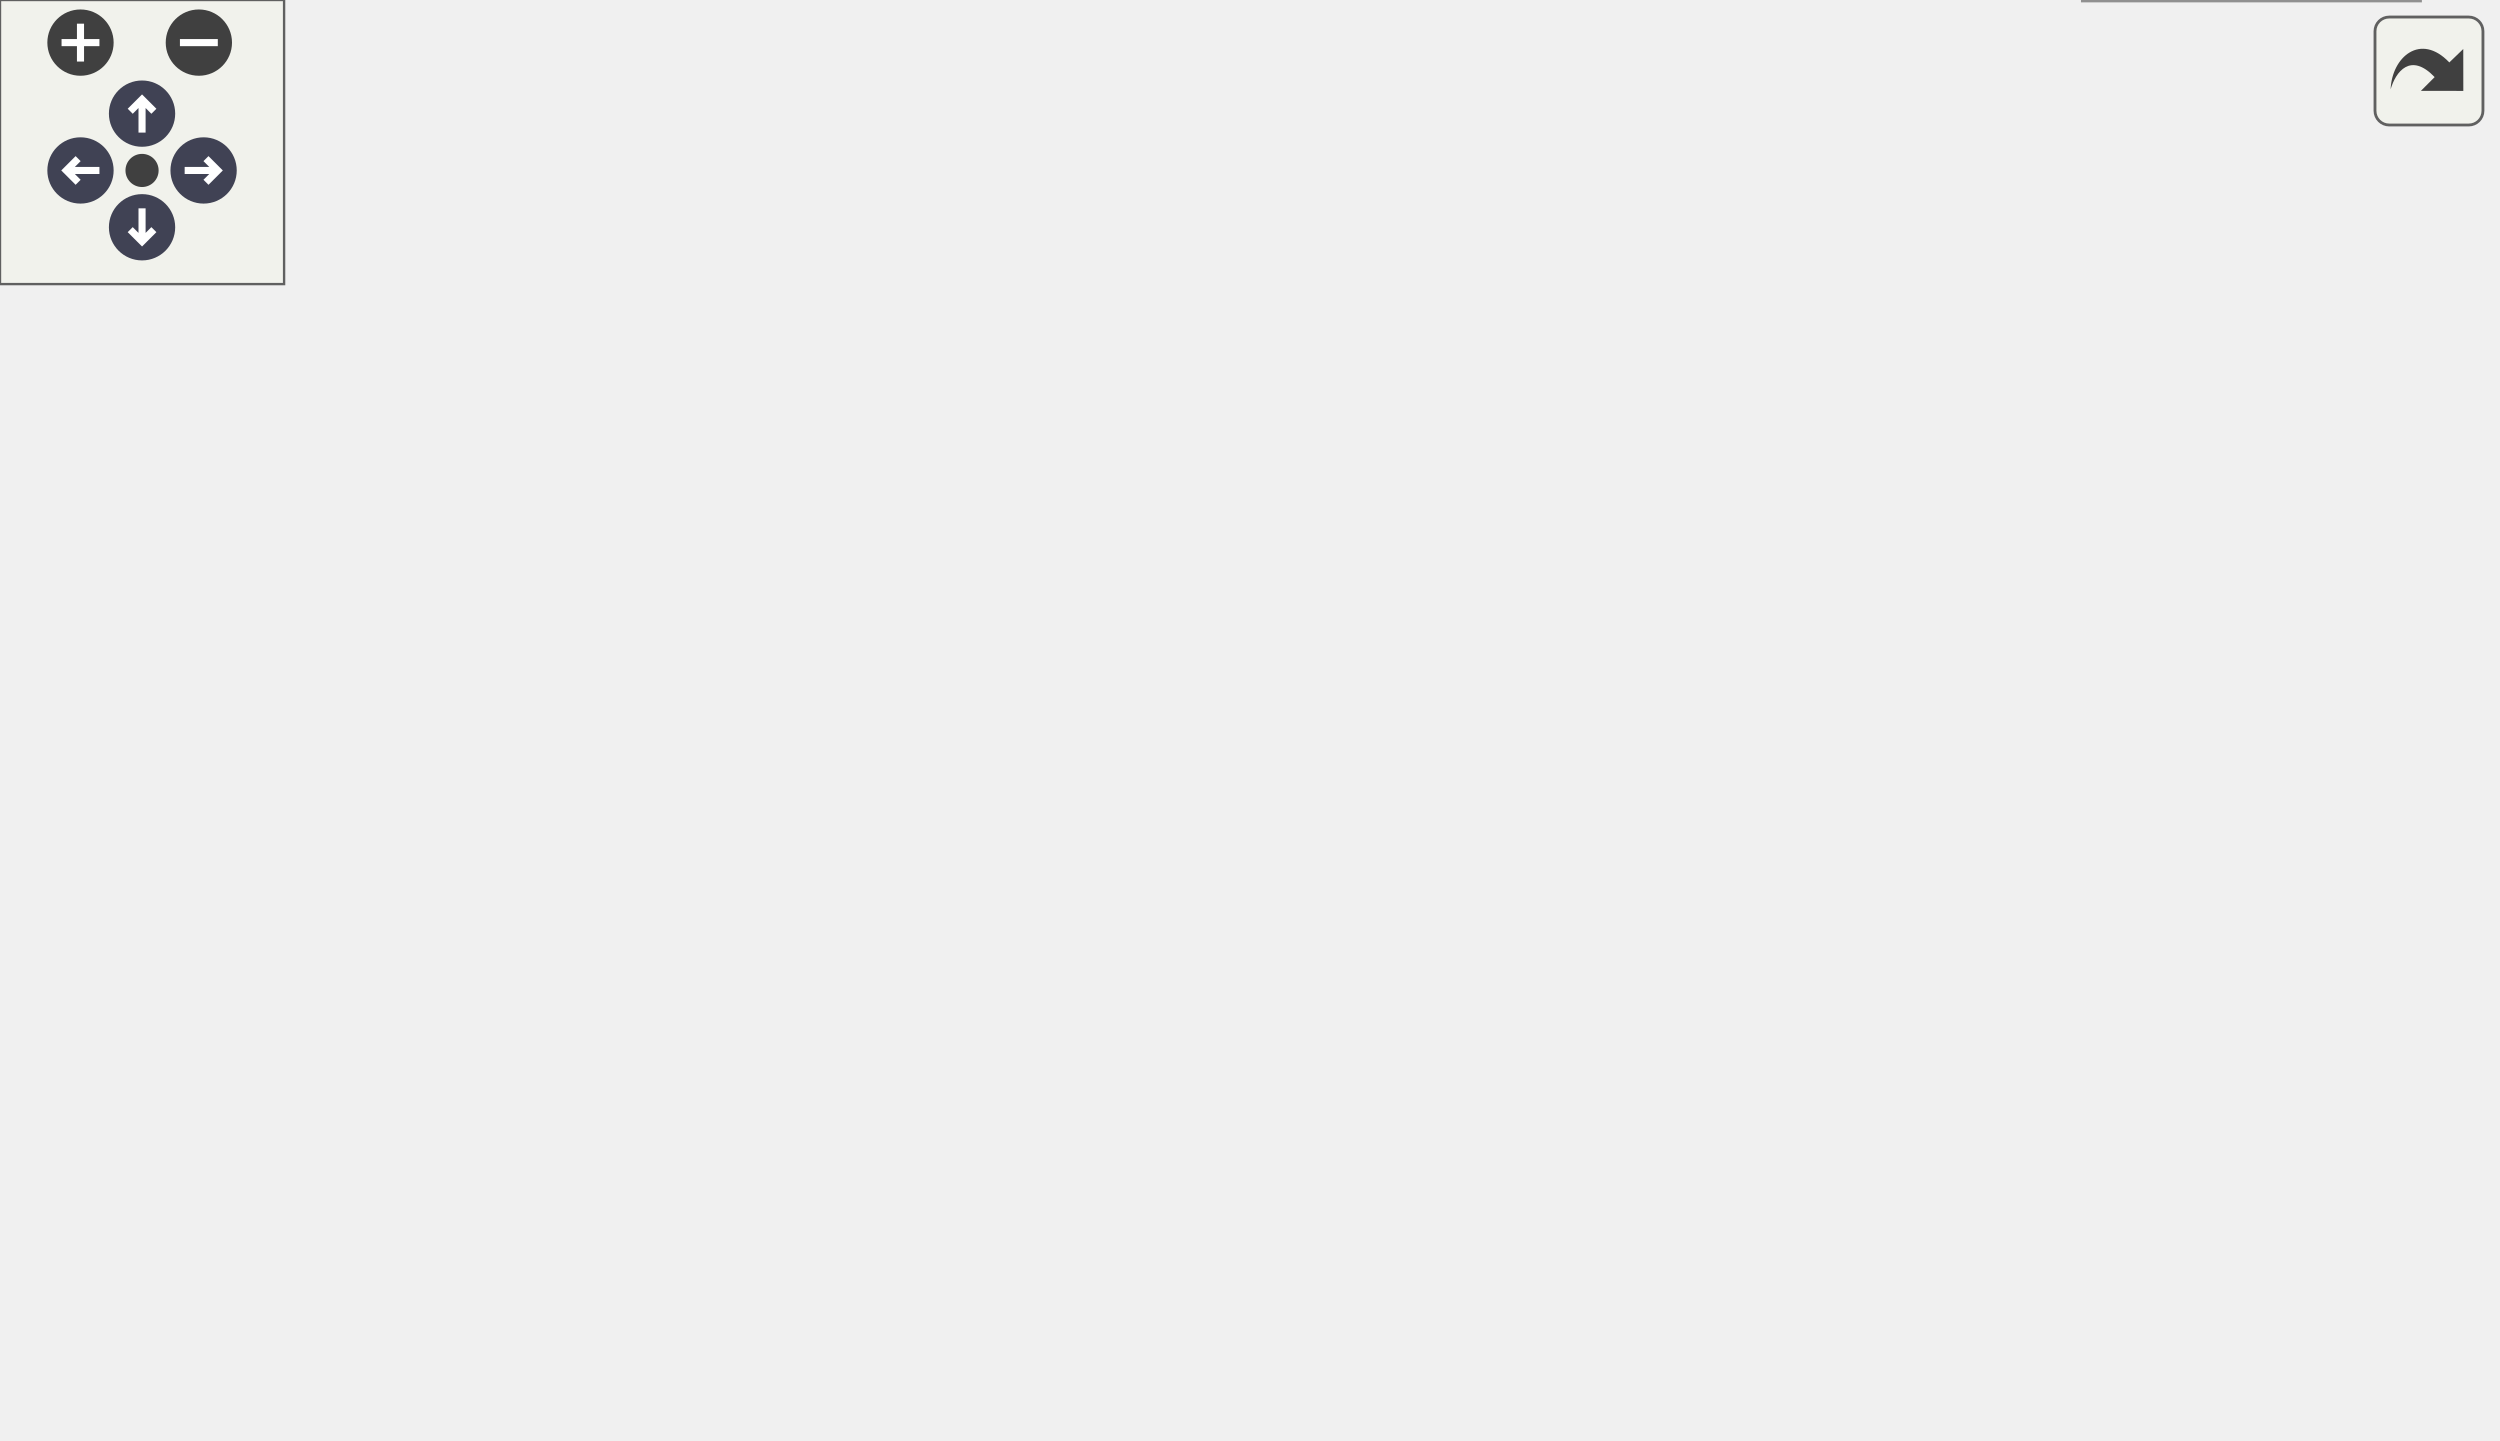
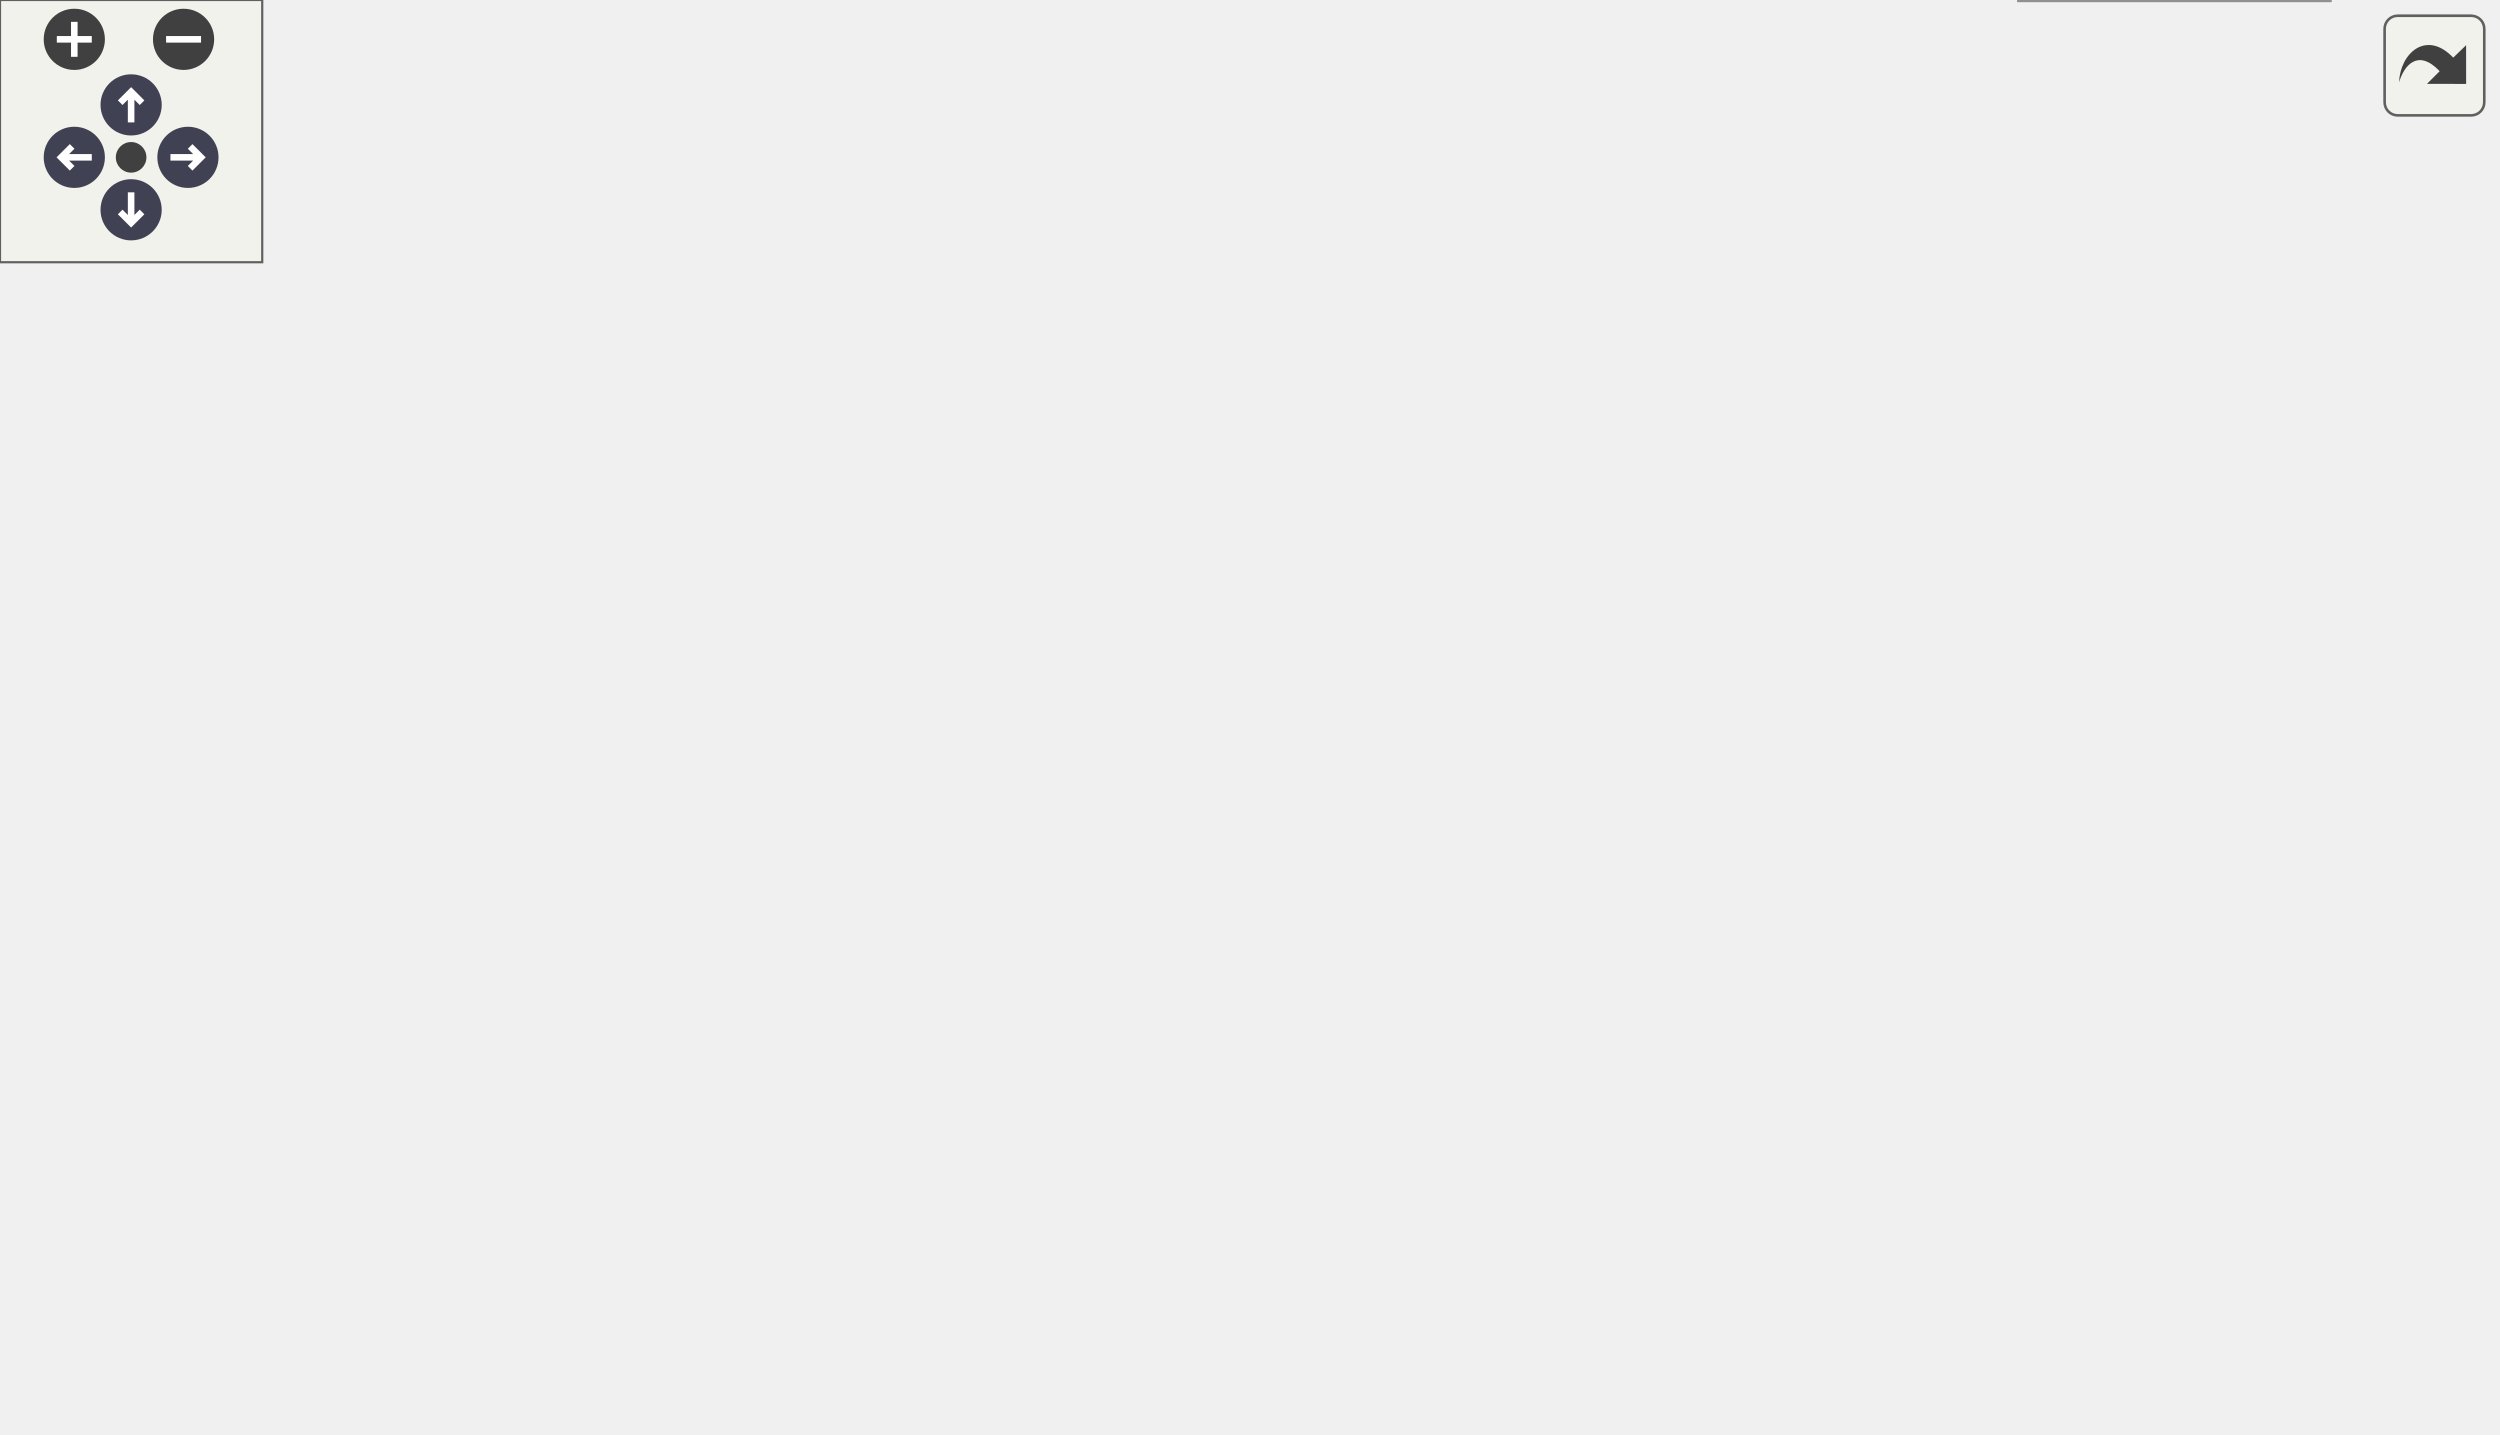
<svg xmlns="http://www.w3.org/2000/svg" xmlns:xlink="http://www.w3.org/1999/xlink" id="main" version="1.1" xml:space="preserve">
  <style type="text/css">
.node, .edge {opacity: 0.7;}
.node.selected, .edge.selected {opacity: 1;}
.edge:hover path { stroke: red; }
.edge:hover polygon { stroke: red; fill: red; }
</style>
  <defs>
    <circle id="rim" cx="0" cy="0" r="7" />
    <circle id="rim2" cx="0" cy="0" r="3.5" />
    <g id="zoomPlus">
      <use xlink:href="#rim" fill="#404040">
        <set attributeName="fill" to="#808080" begin="zoomplus.mouseover" end="zoomplus.mouseout" />
      </use>
      <path d="M-4,0h8M0,-4v8" fill="none" stroke="white" stroke-width="1.5" pointer-events="none" />
    </g>
    <g id="zoomMin">
      <use xlink:href="#rim" fill="#404040">
        <set attributeName="fill" to="#808080" begin="zoomminus.mouseover" end="zoomminus.mouseout" />
      </use>
      <path d="M-4,0h8" fill="none" stroke="white" stroke-width="1.5" pointer-events="none" />
    </g>
    <g id="arrowUp" transform="translate(30 24)">
      <use xlink:href="#rim" />
      <path pointer-events="none" fill="none" stroke="white" stroke-width="1.5" d="M0,-3.0v7 M-2.5,-0.5L0,-3.0L2.5,-0.5" />
    </g>
    <g id="arrowRight" transform="rotate(90) translate(36 -43)">
      <use xlink:href="#rim" />
      <path pointer-events="none" fill="none" stroke="white" stroke-width="1.5" d="M0,-3.0v7 M-2.5,-0.5L0,-3.0L2.5,-0.5" />
    </g>
    <g id="arrowDown" transform="rotate(180) translate(-30 -48)">
      <use xlink:href="#rim" />
      <path pointer-events="none" fill="none" stroke="white" stroke-width="1.5" d="M0,-3.0v7 M-2.5,-0.5L0,-3.0L2.5,-0.5" />
    </g>
    <g id="arrowLeft" transform="rotate(270) translate(-36 17)">
      <use xlink:href="#rim" />
      <path pointer-events="none" fill="none" stroke="white" stroke-width="1.5" d="M0,-3.0v7 M-2.5,-0.5L0,-3.0L2.5,-0.5" />
    </g>
    <g id="resetDef">
      <use xlink:href="#rim2" fill="#404040">
        <set attributeName="fill" to="#808080" begin="reset.mouseover" end="reset.mouseout" />
      </use>
    </g>
  </defs>
  <svg id="graph" class="graph">
    <g id="viewport">
      <g id="Node000001" class="node">
        <g id="a_Node000001">
          <a xlink:title=" ">
-             <polygon fill="#999999" stroke="#666666" points="205,-152.5 0,-152.5 0,-122.5 205,-122.5 205,-152.5" />
-             <text text-anchor="start" x="8" y="-140.5" font-family="Helvetica,sans-Serif" font-size="10.00">precice::config::Participant</text>
-             <text text-anchor="middle" x="102.5" y="-129.5" font-family="Helvetica,sans-Serif" font-size="10.00">Configuration::ParticipantConfiguration</text>
+             <polygon fill="#999999" stroke="#666666" points="205,-176.5 0,-176.5 0,-146.5 205,-146.5 205,-176.5" />
+             <text text-anchor="start" x="8" y="-164.5" font-family="Helvetica,sans-Serif" font-size="10.00">precice::config::Participant</text>
+             <text text-anchor="middle" x="102.5" y="-153.5" font-family="Helvetica,sans-Serif" font-size="10.00">Configuration::ParticipantConfiguration</text>
          </a>
        </g>
      </g>
      <g id="Node000002" class="node">
        <g id="a_Node000002">
          <a xlink:href="classprecice_1_1xml_1_1XMLTag.html#af81dc6eea2b9a75e14ddd6033ed9a1d4" target="_top" xlink:title="Adds an XML tag as subtag by making a copy of the given tag.">
-             <polygon fill="white" stroke="#666666" points="374,-243.5 255,-243.5 255,-213.5 374,-213.5 374,-243.5" />
-             <text text-anchor="start" x="263" y="-231.5" font-family="Helvetica,sans-Serif" font-size="10.00">precice::xml::XMLTag</text>
-             <text text-anchor="middle" x="314.5" y="-220.5" font-family="Helvetica,sans-Serif" font-size="10.00">::addSubtag</text>
+             <polygon fill="white" stroke="#666666" points="374,-267.5 255,-267.5 255,-237.5 374,-237.5 374,-267.5" />
+             <text text-anchor="start" x="263" y="-255.5" font-family="Helvetica,sans-Serif" font-size="10.00">precice::xml::XMLTag</text>
+             <text text-anchor="middle" x="314.5" y="-244.5" font-family="Helvetica,sans-Serif" font-size="10.00">::addSubtag</text>
          </a>
        </g>
      </g>
      <g id="edge1_Node000001_Node000002" class="edge">
        <g id="a_edge1_Node000001_Node000002">
          <a xlink:title=" ">
-             <path fill="none" stroke="#63b8ff" d="M131.7,-152.62C159.14,-167.01 202.26,-188.73 241,-204.5 245.64,-206.39 250.49,-208.24 255.38,-210.03" />
-             <polygon fill="#63b8ff" stroke="#63b8ff" points="254.22,-213.33 264.81,-213.38 256.56,-206.73 254.22,-213.33" />
+             <path fill="none" stroke="#63b8ff" d="M131.7,-176.62C159.14,-191.01 202.26,-212.73 241,-228.5 245.64,-230.39 250.49,-232.24 255.38,-234.03" />
+             <polygon fill="#63b8ff" stroke="#63b8ff" points="254.22,-237.33 264.81,-237.38 256.56,-230.73 254.22,-237.33" />
          </a>
        </g>
      </g>
      <g id="Node000004" class="node">
        <g id="a_Node000004">
          <a xlink:href="namespaceprecice_1_1utils_1_1networking.html#a23a3384e0d0c4f10f72dee9de00f2e82" target="_top" xlink:title="Returns the name of the canonical loopback interface on this system.">
-             <polygon fill="white" stroke="#666666" points="384.5,-195.5 244.5,-195.5 244.5,-165.5 384.5,-165.5 384.5,-195.5" />
-             <text text-anchor="start" x="252.5" y="-183.5" font-family="Helvetica,sans-Serif" font-size="10.00">precice::utils::networking</text>
-             <text text-anchor="middle" x="314.5" y="-172.5" font-family="Helvetica,sans-Serif" font-size="10.00">::loopbackInterfaceName</text>
+             <polygon fill="white" stroke="#666666" points="384.5,-219.5 244.5,-219.5 244.5,-189.5 384.5,-189.5 384.5,-219.5" />
+             <text text-anchor="start" x="252.5" y="-207.5" font-family="Helvetica,sans-Serif" font-size="10.00">precice::utils::networking</text>
+             <text text-anchor="middle" x="314.5" y="-196.5" font-family="Helvetica,sans-Serif" font-size="10.00">::loopbackInterfaceName</text>
          </a>
        </g>
      </g>
      <g id="edge3_Node000001_Node000004" class="edge">
        <g id="a_edge3_Node000001_Node000004">
          <a xlink:title=" ">
-             <path fill="none" stroke="#63b8ff" d="M176.95,-152.54C195.5,-156.34 215.49,-160.43 234.31,-164.28" />
-             <polygon fill="#63b8ff" stroke="#63b8ff" points="233.83,-167.76 244.32,-166.34 235.23,-160.9 233.83,-167.76" />
+             <path fill="none" stroke="#63b8ff" d="M176.95,-176.54C195.5,-180.34 215.49,-184.43 234.31,-188.28" />
+             <polygon fill="#63b8ff" stroke="#63b8ff" points="233.83,-191.76 244.32,-190.34 235.23,-184.9 233.83,-191.76" />
          </a>
        </g>
      </g>
      <g id="Node000005" class="node">
        <g id="a_Node000005">
          <a target="_parent" xlink:href="http://en.cppreference.com/w/cpp/container/list/push_back.html#" xlink:title=" ">
-             <polygon fill="white" stroke="#666666" points="369.5,-147 259.5,-147 259.5,-128 369.5,-128 369.5,-147" />
-             <text text-anchor="middle" x="314.5" y="-135" font-family="Helvetica,sans-Serif" font-size="10.00">std::list::push_back</text>
+             <polygon fill="white" stroke="#666666" points="369.5,-171 259.5,-171 259.5,-152 369.5,-152 369.5,-171" />
+             <text text-anchor="middle" x="314.5" y="-159" font-family="Helvetica,sans-Serif" font-size="10.00">std::list::push_back</text>
          </a>
        </g>
      </g>
      <g id="edge4_Node000001_Node000005" class="edge">
        <g id="a_edge4_Node000001_Node000005">
          <a xlink:title=" ">
-             <path fill="none" stroke="#63b8ff" d="M205.12,-137.5C220.05,-137.5 235.08,-137.5 248.98,-137.5" />
-             <polygon fill="#63b8ff" stroke="#63b8ff" points="249.38,-141 259.38,-137.5 249.38,-134 249.38,-141" />
+             <path fill="none" stroke="#63b8ff" d="M205.12,-161.5C220.05,-161.5 235.08,-161.5 248.98,-161.5" />
+             <polygon fill="#63b8ff" stroke="#63b8ff" points="249.38,-165 259.38,-161.5 249.38,-158 249.38,-165" />
          </a>
        </g>
      </g>
      <g id="Node000006" class="node">
        <g id="a_Node000006">
-           <a xlink:href="classprecice_1_1xml_1_1XMLAttribute.html#ae336b527b63afb29a0860ced596535e6" target="_top" xlink:title="Sets a documentation string for the attribute.">
-             <polygon fill="white" stroke="#666666" points="388,-109.5 241,-109.5 241,-79.5 388,-79.5 388,-109.5" />
-             <text text-anchor="start" x="249" y="-97.5" font-family="Helvetica,sans-Serif" font-size="10.00">precice::xml::XMLAttribute</text>
-             <text text-anchor="middle" x="314.5" y="-86.5" font-family="Helvetica,sans-Serif" font-size="10.00">::setDocumentation</text>
+           <a xlink:href="classprecice_1_1xml_1_1XMLAttribute.html#ae6ec83e00d2bfd4e0a8263ded3182678" target="_top" xlink:title="Sets a documentation string for the attribute.">
+             <polygon fill="white" stroke="#666666" points="388,-133.5 241,-133.5 241,-103.5 388,-103.5 388,-133.5" />
+             <text text-anchor="start" x="249" y="-121.5" font-family="Helvetica,sans-Serif" font-size="10.00">precice::xml::XMLAttribute</text>
+             <text text-anchor="middle" x="314.5" y="-110.5" font-family="Helvetica,sans-Serif" font-size="10.00">::setDocumentation</text>
          </a>
        </g>
      </g>
      <g id="edge5_Node000001_Node000006" class="edge">
        <g id="a_edge5_Node000001_Node000006">
          <a xlink:title=" ">
-             <path fill="none" stroke="#63b8ff" d="M176.95,-122.46C194.41,-118.88 213.16,-115.05 231,-111.39" />
-             <polygon fill="#63b8ff" stroke="#63b8ff" points="231.71,-114.82 240.8,-109.39 230.3,-107.96 231.71,-114.82" />
-           </a>
-         </g>
-       </g>
-       <g id="Node000007" class="node">
-         <g id="a_Node000007">
+             <path fill="none" stroke="#63b8ff" d="M176.95,-146.46C194.41,-142.88 213.16,-139.05 231,-135.39" />
+             <polygon fill="#63b8ff" stroke="#63b8ff" points="231.71,-138.82 240.8,-133.39 230.3,-131.96 231.71,-138.82" />
+           </a>
+         </g>
+       </g>
+       <g id="Node000008" class="node">
+         <g id="a_Node000008">
          <a xlink:href="classprecice_1_1xml_1_1XMLAttribute.html#a9608183a6d0b563b6d48154857c284d4" target="_top" xlink:title=" ">
-             <polygon fill="white" stroke="#666666" points="388,-61.5 241,-61.5 241,-31.5 388,-31.5 388,-61.5" />
-             <text text-anchor="start" x="249" y="-49.5" font-family="Helvetica,sans-Serif" font-size="10.00">precice::xml::XMLAttribute</text>
-             <text text-anchor="middle" x="314.5" y="-38.5" font-family="Helvetica,sans-Serif" font-size="10.00">::setOptions</text>
-           </a>
-         </g>
-       </g>
-       <g id="edge6_Node000001_Node000007" class="edge">
-         <g id="a_edge6_Node000001_Node000007">
-           <a xlink:title=" ">
-             <path fill="none" stroke="#63b8ff" d="M131.7,-122.38C159.14,-107.99 202.26,-86.27 241,-70.5 245.64,-68.61 250.49,-66.76 255.38,-64.97" />
-             <polygon fill="#63b8ff" stroke="#63b8ff" points="256.56,-68.27 264.81,-61.62 254.22,-61.67 256.56,-68.27" />
+             <polygon fill="white" stroke="#666666" points="388,-77.5 241,-77.5 241,-47.5 388,-47.5 388,-77.5" />
+             <text text-anchor="start" x="249" y="-65.5" font-family="Helvetica,sans-Serif" font-size="10.00">precice::xml::XMLAttribute</text>
+             <text text-anchor="middle" x="314.5" y="-54.5" font-family="Helvetica,sans-Serif" font-size="10.00">::setOptions</text>
+           </a>
+         </g>
+       </g>
+       <g id="edge7_Node000001_Node000008" class="edge">
+         <g id="a_edge7_Node000001_Node000008">
+           <a xlink:title=" ">
+             <path fill="none" stroke="#63b8ff" d="M133.65,-146.4C161.41,-132.6 203.79,-111.77 241,-94.5 250.17,-90.24 260.05,-85.79 269.48,-81.61" />
+             <polygon fill="#63b8ff" stroke="#63b8ff" points="270.98,-84.78 278.72,-77.54 268.15,-78.37 270.98,-84.78" />
          </a>
        </g>
      </g>
      <g id="Node000003" class="node">
        <g id="a_Node000003">
          <a target="_parent" xlink:href="http://en.cppreference.com/w/cpp/string/basic_string/empty.html#" xlink:title=" ">
-             <polygon fill="white" stroke="#666666" points="527,-238 424,-238 424,-219 527,-219 527,-238" />
-             <text text-anchor="middle" x="475.5" y="-226" font-family="Helvetica,sans-Serif" font-size="10.00">std::string::empty</text>
+             <polygon fill="white" stroke="#666666" points="549,-262 446,-262 446,-243 549,-243 549,-262" />
+             <text text-anchor="middle" x="497.5" y="-250" font-family="Helvetica,sans-Serif" font-size="10.00">std::string::empty</text>
          </a>
        </g>
      </g>
      <g id="edge2_Node000002_Node000003" class="edge">
        <g id="a_edge2_Node000002_Node000003">
          <a xlink:title=" ">
-             <path fill="none" stroke="#63b8ff" d="M374.25,-228.5C387.1,-228.5 400.72,-228.5 413.64,-228.5" />
-             <polygon fill="#63b8ff" stroke="#63b8ff" points="413.83,-232 423.83,-228.5 413.83,-225 413.83,-232" />
-           </a>
-         </g>
-       </g>
-       <g id="Node000008" class="node">
-         <g id="a_Node000008">
-           <a target="_parent" xlink:href="http://en.cppreference.com/w/cpp/container/vector/begin.html#" xlink:title=" ">
-             <polygon fill="white" stroke="#666666" points="526,-93 425,-93 425,-74 526,-74 526,-93" />
-             <text text-anchor="middle" x="475.5" y="-81" font-family="Helvetica,sans-Serif" font-size="10.00">std::vector::begin</text>
-           </a>
-         </g>
-       </g>
-       <g id="edge7_Node000007_Node000008" class="edge">
-         <g id="a_edge7_Node000007_Node000008">
-           <a xlink:title=" ">
-             <path fill="none" stroke="#63b8ff" d="M380.17,-61.55C394.7,-64.93 409.91,-68.47 423.78,-71.7" />
-             <polygon fill="#63b8ff" stroke="#63b8ff" points="423.07,-75.13 433.61,-73.98 424.66,-68.31 423.07,-75.13" />
+             <path fill="none" stroke="#63b8ff" d="M374.27,-252.5C393.96,-252.5 415.94,-252.5 435.78,-252.5" />
+             <polygon fill="#63b8ff" stroke="#63b8ff" points="435.93,-256 445.93,-252.5 435.93,-249 435.93,-256" />
+           </a>
+         </g>
+       </g>
+       <g id="Node000007" class="node">
+         <g id="a_Node000007">
+           <a xlink:href="classprecice_1_1xml_1_1XMLAttribute.html#aabe7dcb8b1549b7d14ab59b04eff751a" target="_top" xlink:title=" ">
+             <polygon fill="white" stroke="#666666" points="571,-141.5 424,-141.5 424,-111.5 571,-111.5 571,-141.5" />
+             <text text-anchor="start" x="432" y="-129.5" font-family="Helvetica,sans-Serif" font-size="10.00">precice::xml::XMLAttribute</text>
+             <text text-anchor="middle" x="497.5" y="-118.5" font-family="Helvetica,sans-Serif" font-size="10.00">::XMLAttribute</text>
+           </a>
+         </g>
+       </g>
+       <g id="edge6_Node000006_Node000007" class="edge">
+         <g id="a_edge6_Node000006_Node000007">
+           <a xlink:title=" ">
+             <path fill="none" stroke="#63b8ff" d="M388.08,-121.71C396.56,-122.08 405.26,-122.47 413.87,-122.85" />
+             <polygon fill="#63b8ff" stroke="#63b8ff" points="413.76,-126.35 423.91,-123.29 414.07,-119.35 413.76,-126.35" />
          </a>
        </g>
      </g>
      <g id="Node000009" class="node">
        <g id="a_Node000009">
-           <a target="_parent" xlink:href="http://en.cppreference.com/w/cpp/container/vector/end.html#" xlink:title=" ">
-             <polygon fill="white" stroke="#666666" points="521.5,-56 429.5,-56 429.5,-37 521.5,-37 521.5,-56" />
-             <text text-anchor="middle" x="475.5" y="-44" font-family="Helvetica,sans-Serif" font-size="10.00">std::vector::end</text>
-           </a>
-         </g>
-       </g>
-       <g id="edge8_Node000007_Node000009" class="edge">
-         <g id="a_edge8_Node000007_Node000009">
-           <a xlink:title=" ">
-             <path fill="none" stroke="#63b8ff" d="M388.02,-46.5C398.48,-46.5 409.09,-46.5 419.14,-46.5" />
-             <polygon fill="#63b8ff" stroke="#63b8ff" points="419.38,-50 429.38,-46.5 419.38,-43 419.38,-50" />
+           <a target="_parent" xlink:href="http://en.cppreference.com/w/cpp/container/vector/begin.html#" xlink:title=" ">
+             <polygon fill="white" stroke="#666666" points="548,-93 447,-93 447,-74 548,-74 548,-93" />
+             <text text-anchor="middle" x="497.5" y="-81" font-family="Helvetica,sans-Serif" font-size="10.00">std::vector::begin</text>
+           </a>
+         </g>
+       </g>
+       <g id="edge8_Node000008_Node000009" class="edge">
+         <g id="a_edge8_Node000008_Node000009">
+           <a xlink:title=" ">
+             <path fill="none" stroke="#63b8ff" d="M388.08,-70.92C404.29,-72.8 421.31,-74.78 436.93,-76.59" />
+             <polygon fill="#63b8ff" stroke="#63b8ff" points="436.63,-80.08 446.97,-77.75 437.44,-73.12 436.63,-80.08" />
          </a>
        </g>
      </g>
      <g id="Node000010" class="node">
        <g id="a_Node000010">
+           <a target="_parent" xlink:href="http://en.cppreference.com/w/cpp/container/vector/end.html#" xlink:title=" ">
+             <polygon fill="white" stroke="#666666" points="543.5,-56 451.5,-56 451.5,-37 543.5,-37 543.5,-56" />
+             <text text-anchor="middle" x="497.5" y="-44" font-family="Helvetica,sans-Serif" font-size="10.00">std::vector::end</text>
+           </a>
+         </g>
+       </g>
+       <g id="edge9_Node000008_Node000010" class="edge">
+         <g id="a_edge9_Node000008_Node000010">
+           <a xlink:title=" ">
+             <path fill="none" stroke="#63b8ff" d="M388.08,-56.08C405.75,-54.52 424.37,-52.88 441.1,-51.4" />
+             <polygon fill="#63b8ff" stroke="#63b8ff" points="441.6,-54.87 451.25,-50.5 440.98,-47.89 441.6,-54.87" />
+           </a>
+         </g>
+       </g>
+       <g id="Node000011" class="node">
+         <g id="a_Node000011">
          <a target="_parent" xlink:href="http://en.cppreference.com/w/cpp/algorithm/unique.html#" xlink:title=" ">
-             <polygon fill="white" stroke="#666666" points="511,-19 440,-19 440,0 511,0 511,-19" />
-             <text text-anchor="middle" x="475.5" y="-7" font-family="Helvetica,sans-Serif" font-size="10.00">std::unique</text>
-           </a>
-         </g>
-       </g>
-       <g id="edge9_Node000007_Node000010" class="edge">
-         <g id="a_edge9_Node000007_Node000010">
-           <a xlink:title=" ">
-             <path fill="none" stroke="#63b8ff" d="M380.17,-31.45C396.96,-27.54 414.66,-23.43 430.13,-19.82" />
-             <polygon fill="#63b8ff" stroke="#63b8ff" points="431,-23.22 439.95,-17.54 429.42,-16.4 431,-23.22" />
+             <polygon fill="white" stroke="#666666" points="533,-19 462,-19 462,0 533,0 533,-19" />
+             <text text-anchor="middle" x="497.5" y="-7" font-family="Helvetica,sans-Serif" font-size="10.00">std::unique</text>
+           </a>
+         </g>
+       </g>
+       <g id="edge10_Node000008_Node000011" class="edge">
+         <g id="a_edge10_Node000008_Node000011">
+           <a xlink:title=" ">
+             <path fill="none" stroke="#63b8ff" d="M359.9,-47.42C379.46,-40.97 402.78,-33.55 424,-27.5 432.98,-24.94 442.64,-22.4 451.88,-20.07" />
+             <polygon fill="#63b8ff" stroke="#63b8ff" points="452.85,-23.43 461.71,-17.62 451.16,-16.64 452.85,-23.43" />
          </a>
        </g>
      </g>
    </g>
  </svg>
  <g id="navigator" transform="translate(0 0)" fill="#404254">
    <rect fill="#f2f5e9" fill-opacity="0.5" stroke="#606060" stroke-width=".5" x="0" y="0" width="60" height="60" />
    <use id="zoomplus" xlink:href="#zoomPlus" x="17" y="9" />
    <use id="zoomminus" xlink:href="#zoomMin" x="42" y="9" />
    <use id="reset" xlink:href="#resetDef" x="30" y="36" />
    <use id="arrowup" xlink:href="#arrowUp" x="0" y="0" />
    <use id="arrowright" xlink:href="#arrowRight" x="0" y="0" />
    <use id="arrowdown" xlink:href="#arrowDown" x="0" y="0" />
    <use id="arrowleft" xlink:href="#arrowLeft" x="0" y="0" />
  </g>
  <svg viewBox="0 0 15 15" width="100%" height="30px" preserveAspectRatio="xMaxYMin meet">
    <g id="arrow_out" transform="scale(0.3 0.3)">
      <a xlink:href="classprecice_1_1config_1_1ParticipantConfiguration_a25c293555989312e76d1e8d2e0116dcc_cgraph_org.svg" target="_base">
        <rect id="button" ry="5" rx="5" y="6" x="6" height="38" width="38" fill="#f2f5e9" fill-opacity="0.5" stroke="#606060" stroke-width="1.0" />
        <path id="arrow" d="M 11.5,31.437 C 11.94,20.098 22.043,11.323 32.159,21.979 L 37.069,17.246 C 37.069,17.246 37.088,32 37.088,32 L 22.16,31.978 C 22.16,31.978 26.998,27.14 26.998,27.14 C 18.529,18.264 13.292,25.23 11.5,31.437 z" style="fill:#404040;" />
      </a>
    </g>
  </svg>
  <style type="text/css">

[data-mouse-over-selected='false'] { opacity: 0.7; }
[data-mouse-over-selected='true']  { opacity: 1.0; }

</style>
</svg>
